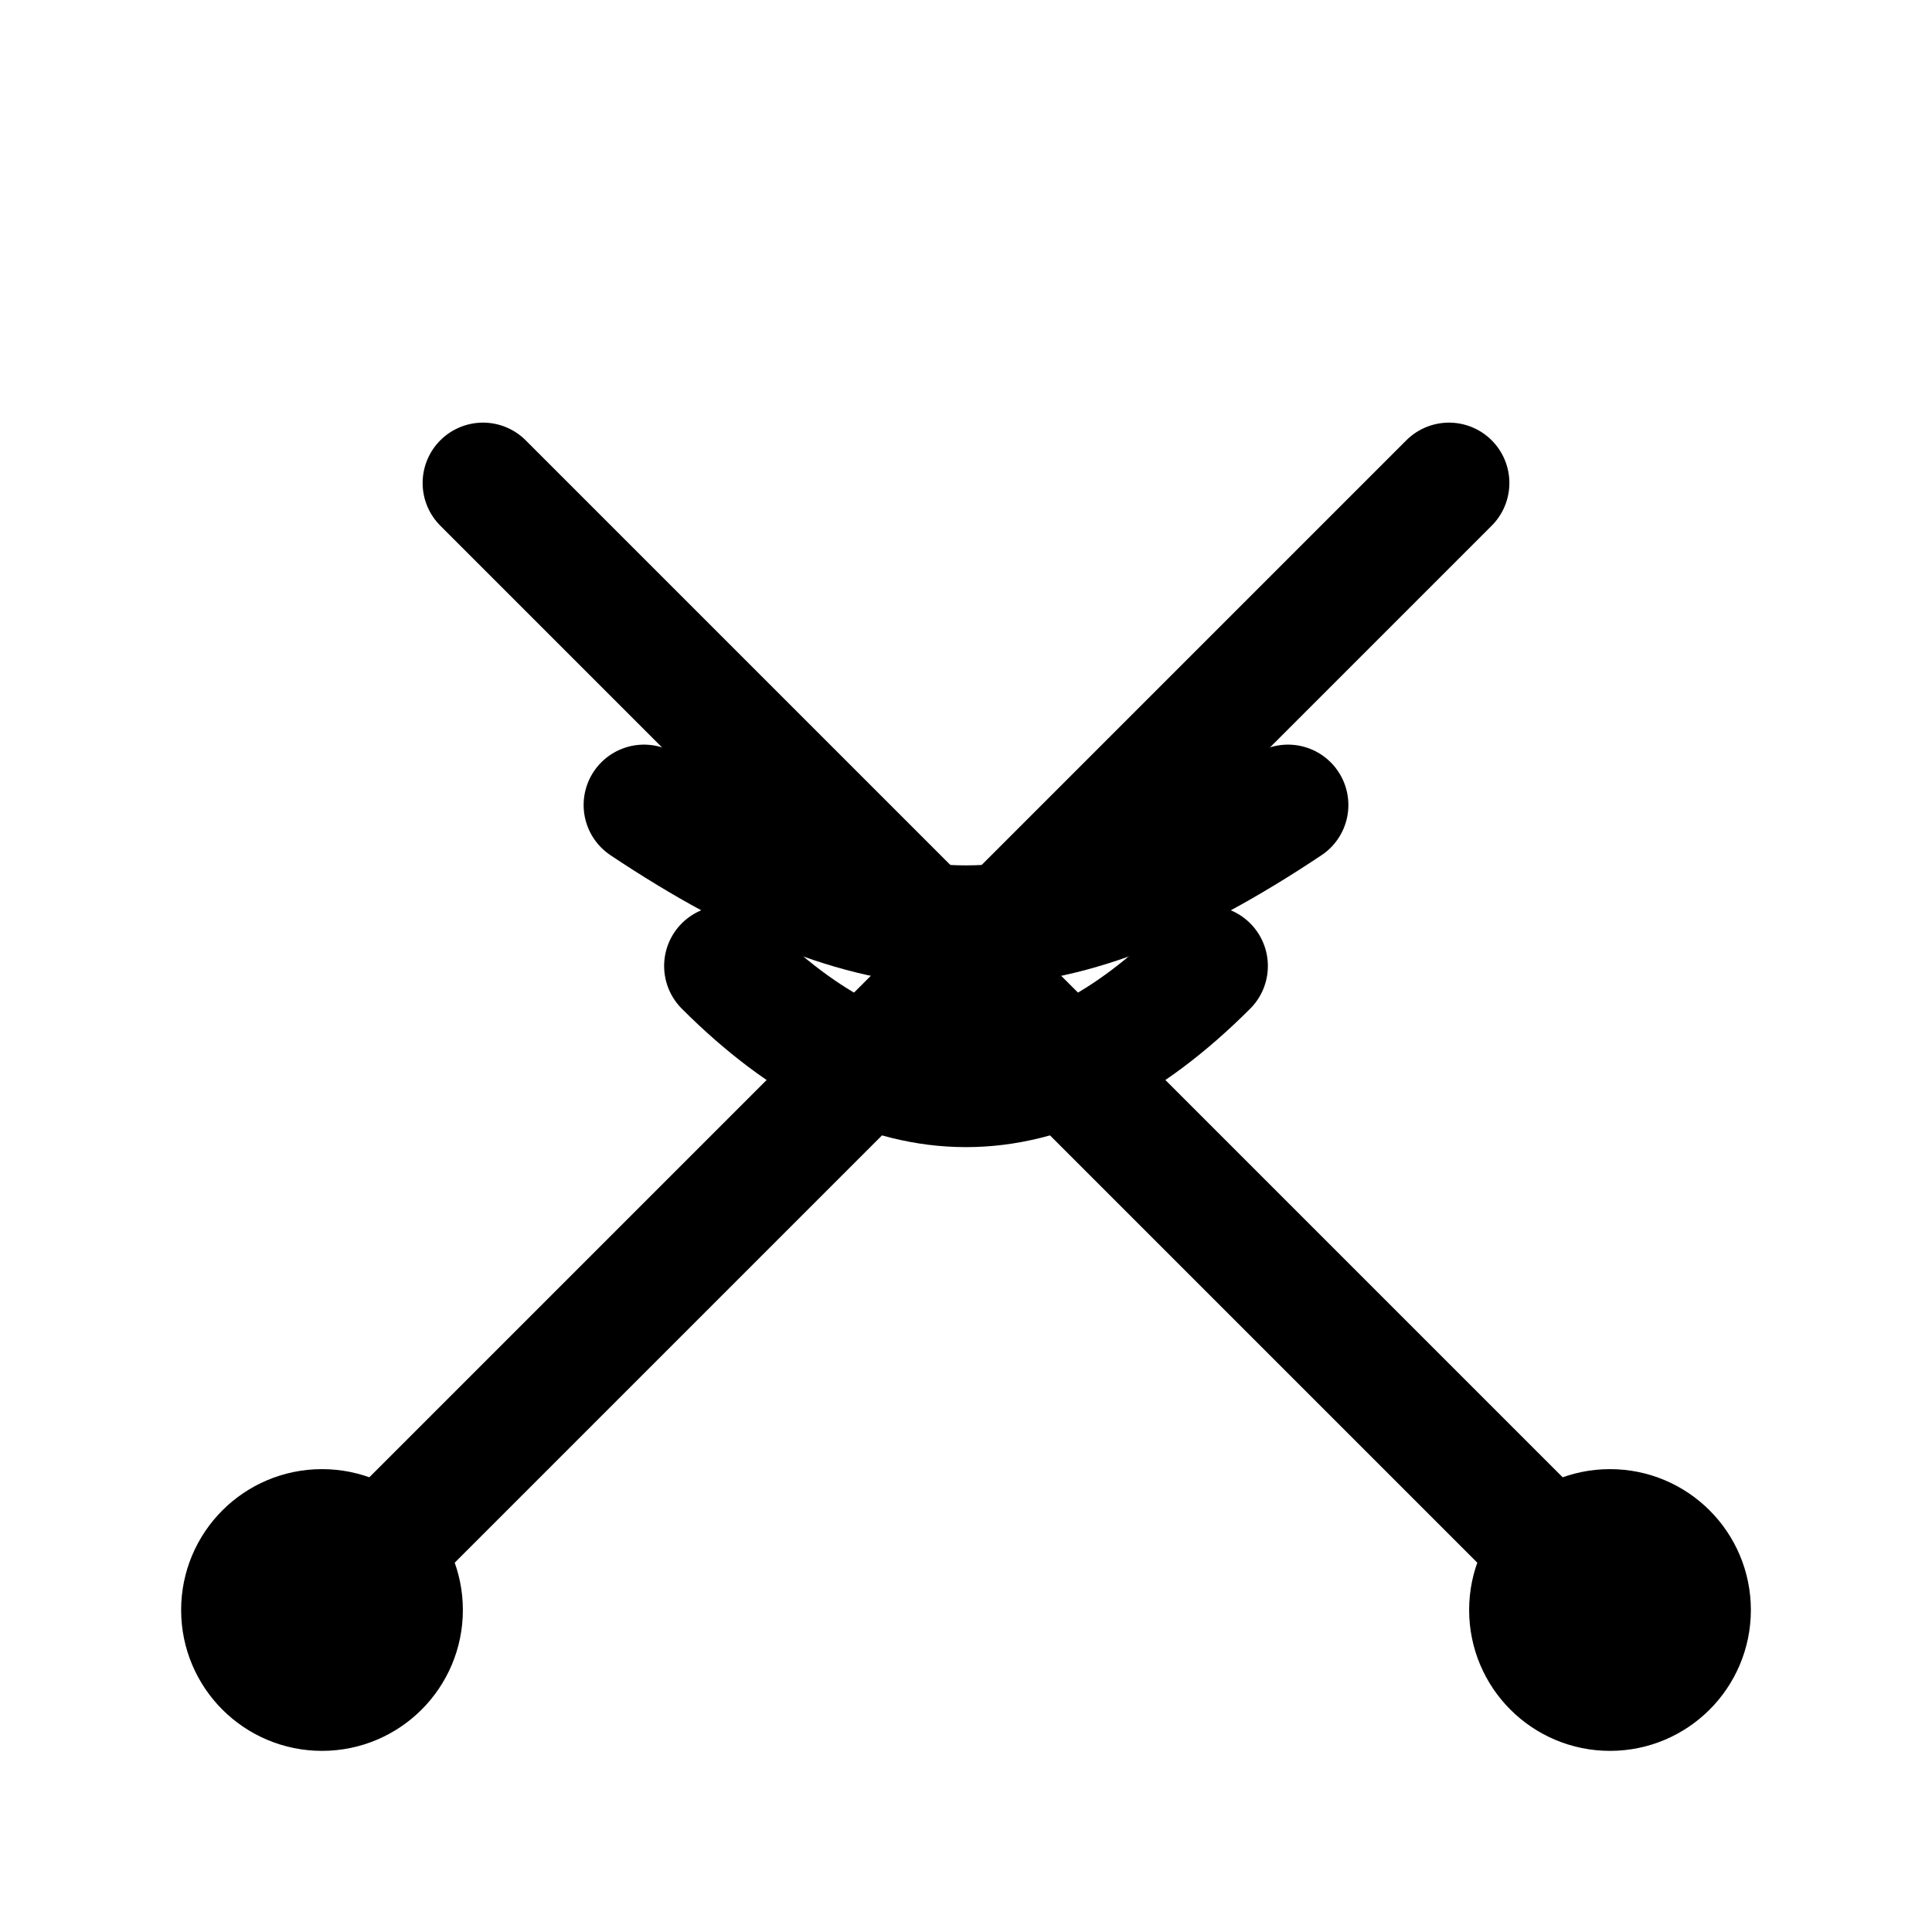
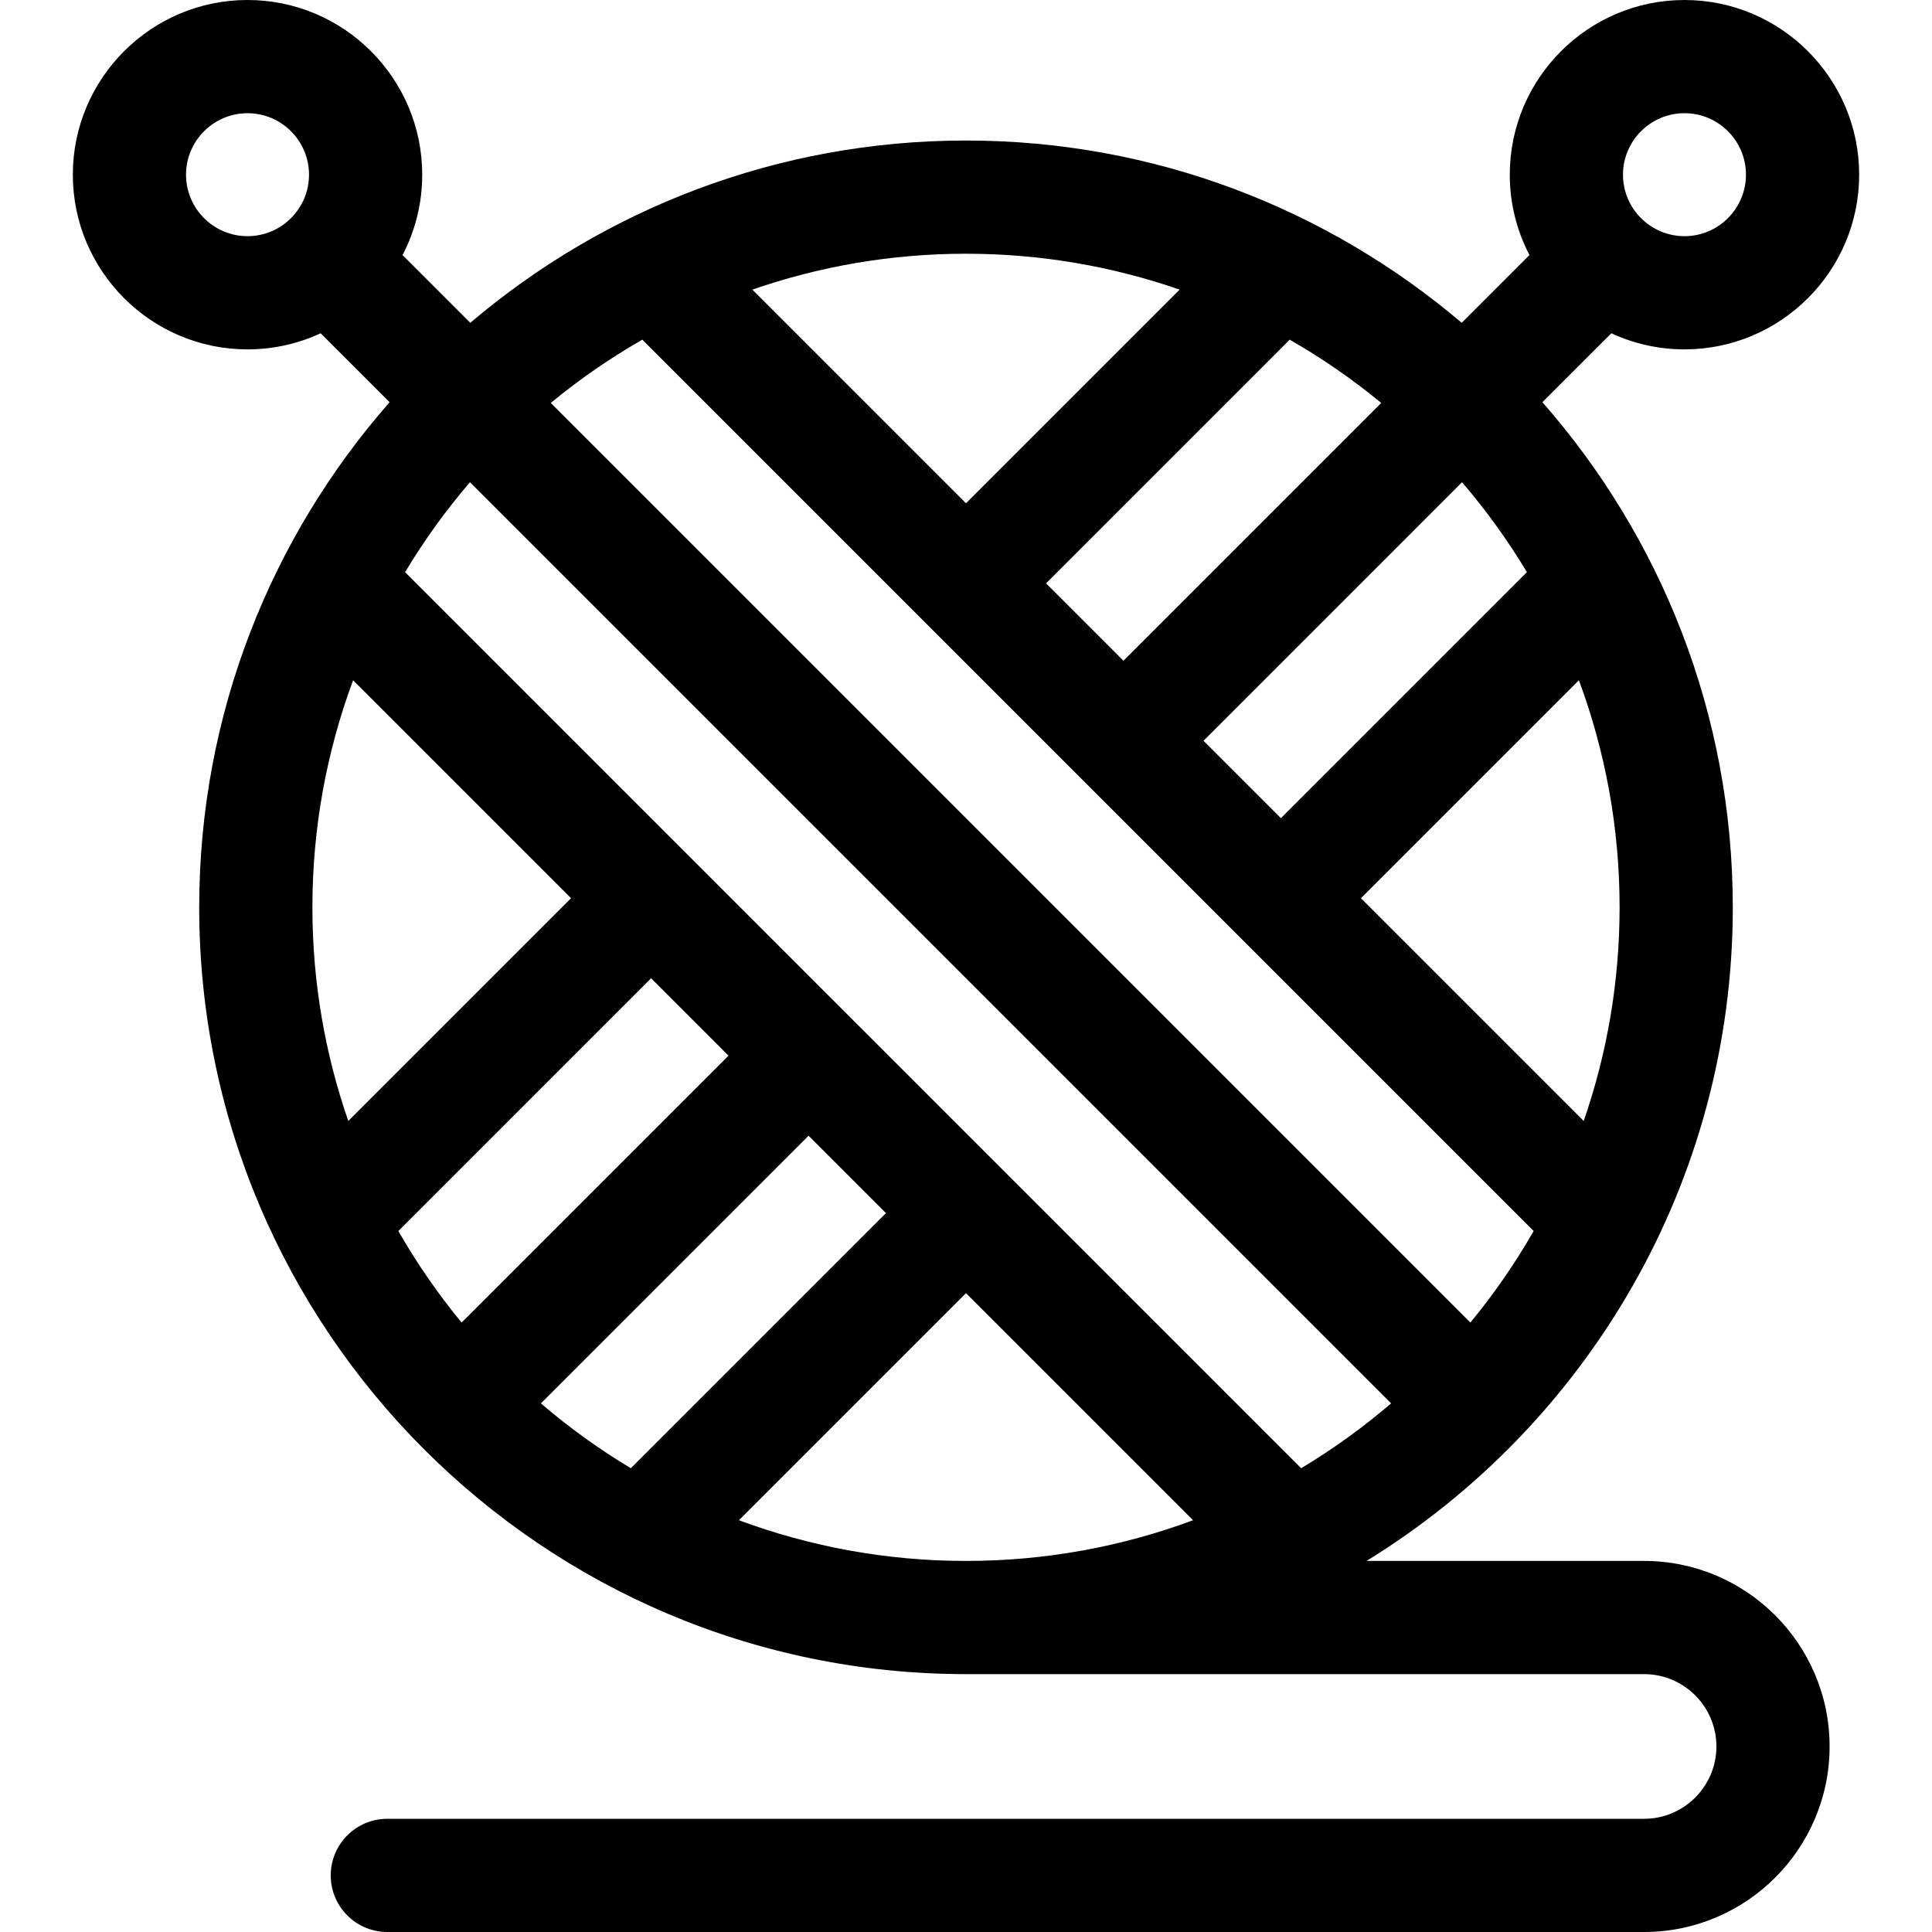
- <svg xmlns="http://www.w3.org/2000/svg" viewBox="0 0 24 24" width="24" height="24" fill="none" stroke="currentColor" stroke-width="1.5" stroke-linecap="round" stroke-linejoin="round">
-   <path d="M 4 20 L 18 6" />
-   <path d="M 20 20 L 6 6" />
-   <circle cx="4" cy="20" r="1" />
-   <circle cx="20" cy="20" r="1" />
-   <path d="M 8 10 C 11 12, 13 12, 16 10" />
-   <path d="M 9 12 C 11 14, 13 14, 15 12" />
+ <svg xmlns="http://www.w3.org/2000/svg" id="Capa_1" enable-background="new 0 0 512 512" height="512" viewBox="0 0 512 512" width="512">
+   <g>
+     <path d="m435.693 413.661h-73.539c58.178-35.787 97.055-100.04 97.055-173.21 0-51.229-19.063-98.083-50.457-133.863l18.268-18.268c5.901 2.733 12.464 4.269 19.383 4.269 25.527 0 46.295-20.768 46.295-46.295 0-25.526-20.767-46.294-46.295-46.294s-46.295 20.768-46.295 46.294c0 7.678 1.89 14.919 5.212 21.3l-17.953 17.953c-35.45-30.11-81.32-48.306-131.367-48.306s-95.917 18.196-131.367 48.306l-17.953-17.953c3.322-6.381 5.212-13.622 5.212-21.3 0-25.526-20.768-46.294-46.295-46.294s-46.295 20.768-46.295 46.294c0 25.527 20.768 46.295 46.295 46.295 6.919 0 13.482-1.536 19.383-4.269l18.267 18.267c-31.394 35.78-50.457 82.635-50.457 133.863 0 112.05 91.159 203.21 203.21 203.21h179.693c10.57 0 19.17 8.599 19.17 19.169s-8.599 19.171-19.17 19.171h-333.045c-8.284 0-15 6.716-15 15s6.716 15 15 15h333.045c27.112 0 49.17-22.057 49.17-49.169s-22.057-49.17-49.17-49.17zm-239.865-10.786 60.172-60.172 60.173 60.173c-18.752 6.969-39.024 10.786-60.172 10.786s-41.421-3.817-60.173-10.787zm-52.485-30.967 70.931-70.931 20.513 20.513-67.607 67.608c-8.437-5.06-16.409-10.815-23.837-17.19zm-60.553-131.457c0-21.148 3.816-41.42 10.786-60.172l57.759 57.758-59.032 59.032c-6.157-17.75-9.513-36.798-9.513-56.618zm24.563-88.821c5.06-8.436 10.816-16.409 17.19-23.837l244.114 244.114c-7.428 6.375-15.4 12.13-23.837 17.19zm62.866-61.613 158.624 158.624c.001.001.002.002.003.003s.002.002.003.003l77.585 77.585c-4.906 8.57-10.52 16.685-16.767 24.26l-243.708-243.708c7.575-6.247 15.69-11.861 24.26-16.767zm195.822 16.767-68.314 68.315-20.513-20.513 64.568-64.568c8.569 4.905 16.684 10.519 24.259 16.766zm63.169 133.667c0 19.82-3.356 38.868-9.512 56.618l-59.032-59.032 57.759-57.759c6.969 18.753 10.785 39.025 10.785 60.173zm-89.758-23.626-20.513-20.513 68.517-68.518c6.375 7.428 12.13 15.4 17.19 23.837zm106.951-186.825c8.985 0 16.295 7.31 16.295 16.294s-7.31 16.295-16.295 16.295-16.295-7.31-16.295-16.295 7.31-16.294 16.295-16.294zm-133.784 46.754-56.619 56.618-56.618-56.618c17.751-6.157 36.799-9.513 56.619-9.513s38.867 3.356 56.618 9.513zm-247.022-14.165c-8.985 0-16.295-7.31-16.295-16.295s7.309-16.294 16.295-16.294 16.295 7.31 16.295 16.294-7.31 16.295-16.295 16.295zm39.969 263.643 66.981-66.982 20.514 20.514-70.728 70.728c-6.247-7.575-11.861-15.69-16.767-24.26z" />
+   </g>
</svg>
